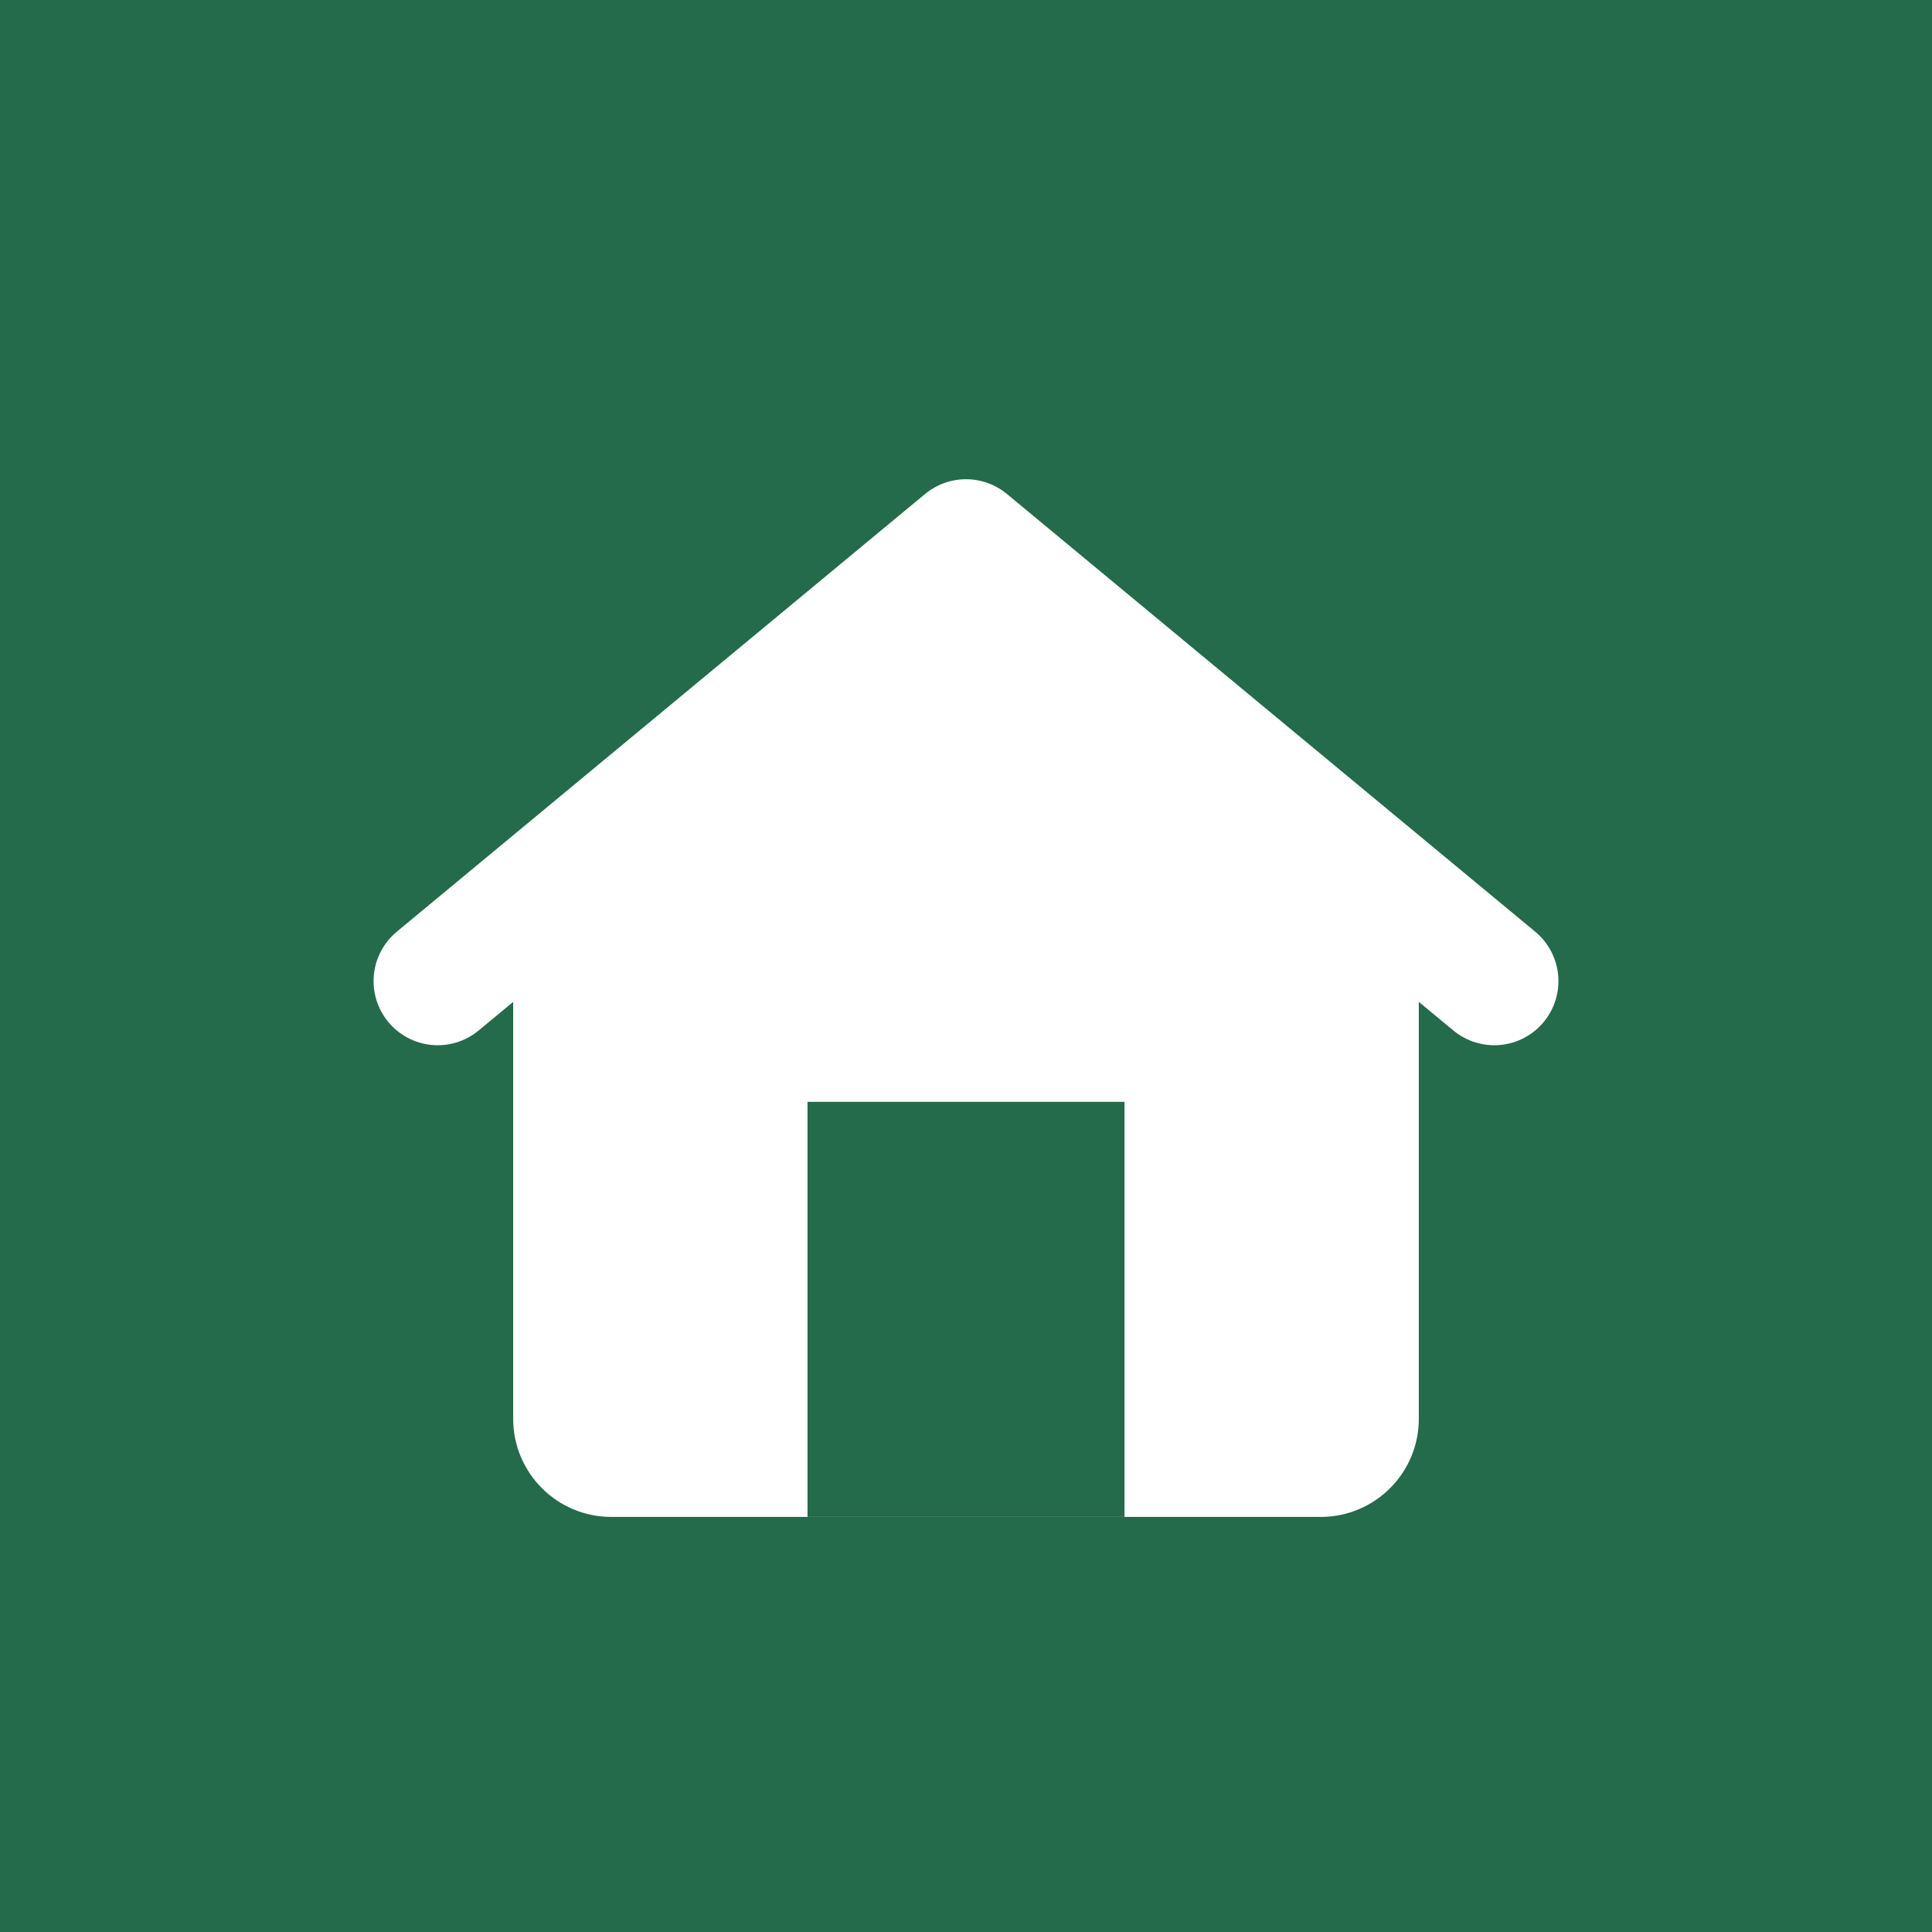
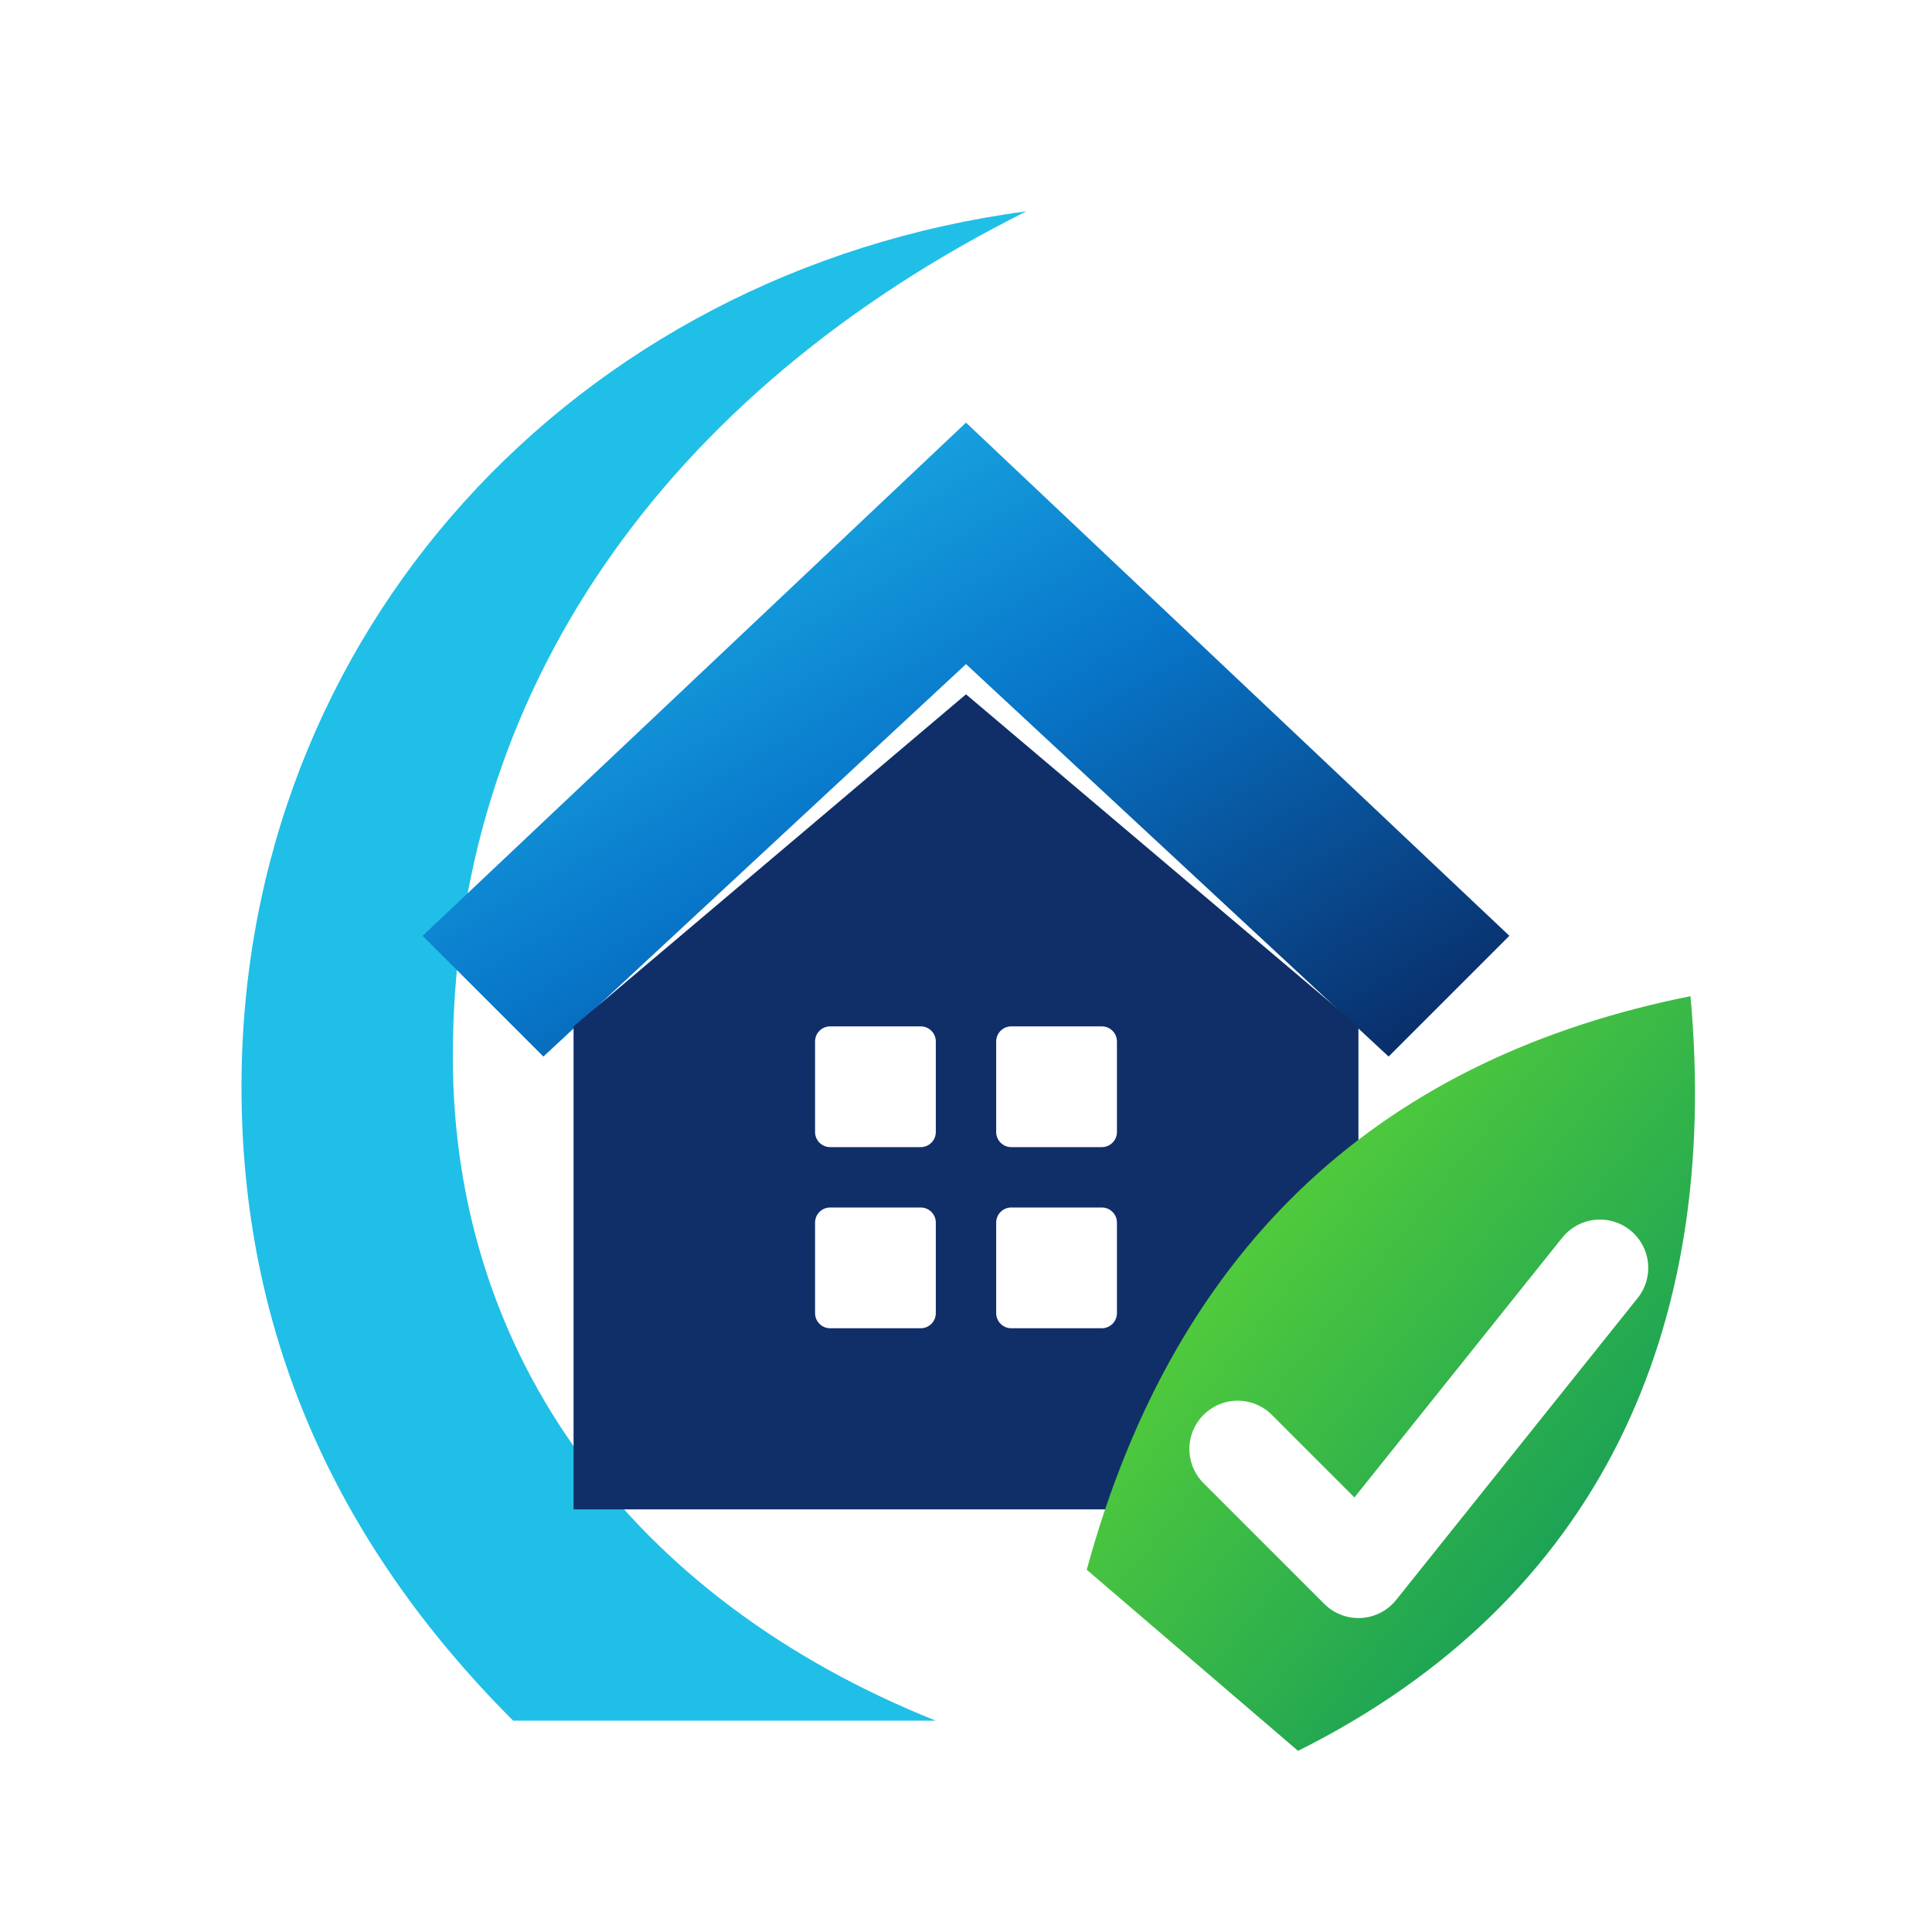
- <svg xmlns="http://www.w3.org/2000/svg" viewBox="0 0 512 512">
-   <rect width="512" height="512" fill="#236b4a" />
-   <path d="M136 250 256 150l120 100v126a26 26 0 0 1-26 26H162a26 26 0 0 1-26-26V250Z" fill="#fff" />
-   <path d="M214 402V292h84v110" fill="#236b4a" />
-   <path d="M116 260 256 144l140 116" fill="none" stroke="#fff" stroke-width="34" stroke-linecap="round" stroke-linejoin="round" />
+ <svg xmlns="http://www.w3.org/2000/svg" viewBox="0 0 64 64">
+   <defs>
+     <linearGradient id="b" x1="0" y1="0" x2="1" y2="1">
+       <stop offset="0" stop-color="#25c8f2" />
+       <stop offset=".5" stop-color="#0876c9" />
+       <stop offset="1" stop-color="#09265f" />
+     </linearGradient>
+     <linearGradient id="g" x1="0" y1="0" x2="1" y2="1">
+       <stop offset="0" stop-color="#72e42c" />
+       <stop offset="1" stop-color="#008d62" />
+     </linearGradient>
+   </defs>
+   <rect width="64" height="64" fill="#fff" />
+   <path d="M8 36C8 21 19 9 34 7 22 13 15 23 15 35c0 10 6 18 16 22H17C11 51 8 44 8 36Z" fill="#20bfe7" />
+   <path d="M14 31 32 14l18 17-4 4-14-13-14 13Z" fill="url(#b)" />
+   <path d="M19 34 32 23l13 11v16H19Z" fill="#102f68" />
+   <g fill="#fff">
+     <rect x="27" y="34" width="4" height="4" rx=".5" />
+     <rect x="33" y="34" width="4" height="4" rx=".5" />
+     <rect x="27" y="40" width="4" height="4" rx=".5" />
+     <rect x="33" y="40" width="4" height="4" rx=".5" />
+   </g>
+   <path d="M36 52C39 41 46 35 56 33c1 11-3 20-13 25Z" fill="url(#g)" />
+   <path d="m41 48 4 4 8-10" fill="none" stroke="#fff" stroke-width="3.2" stroke-linecap="round" stroke-linejoin="round" />
</svg>
